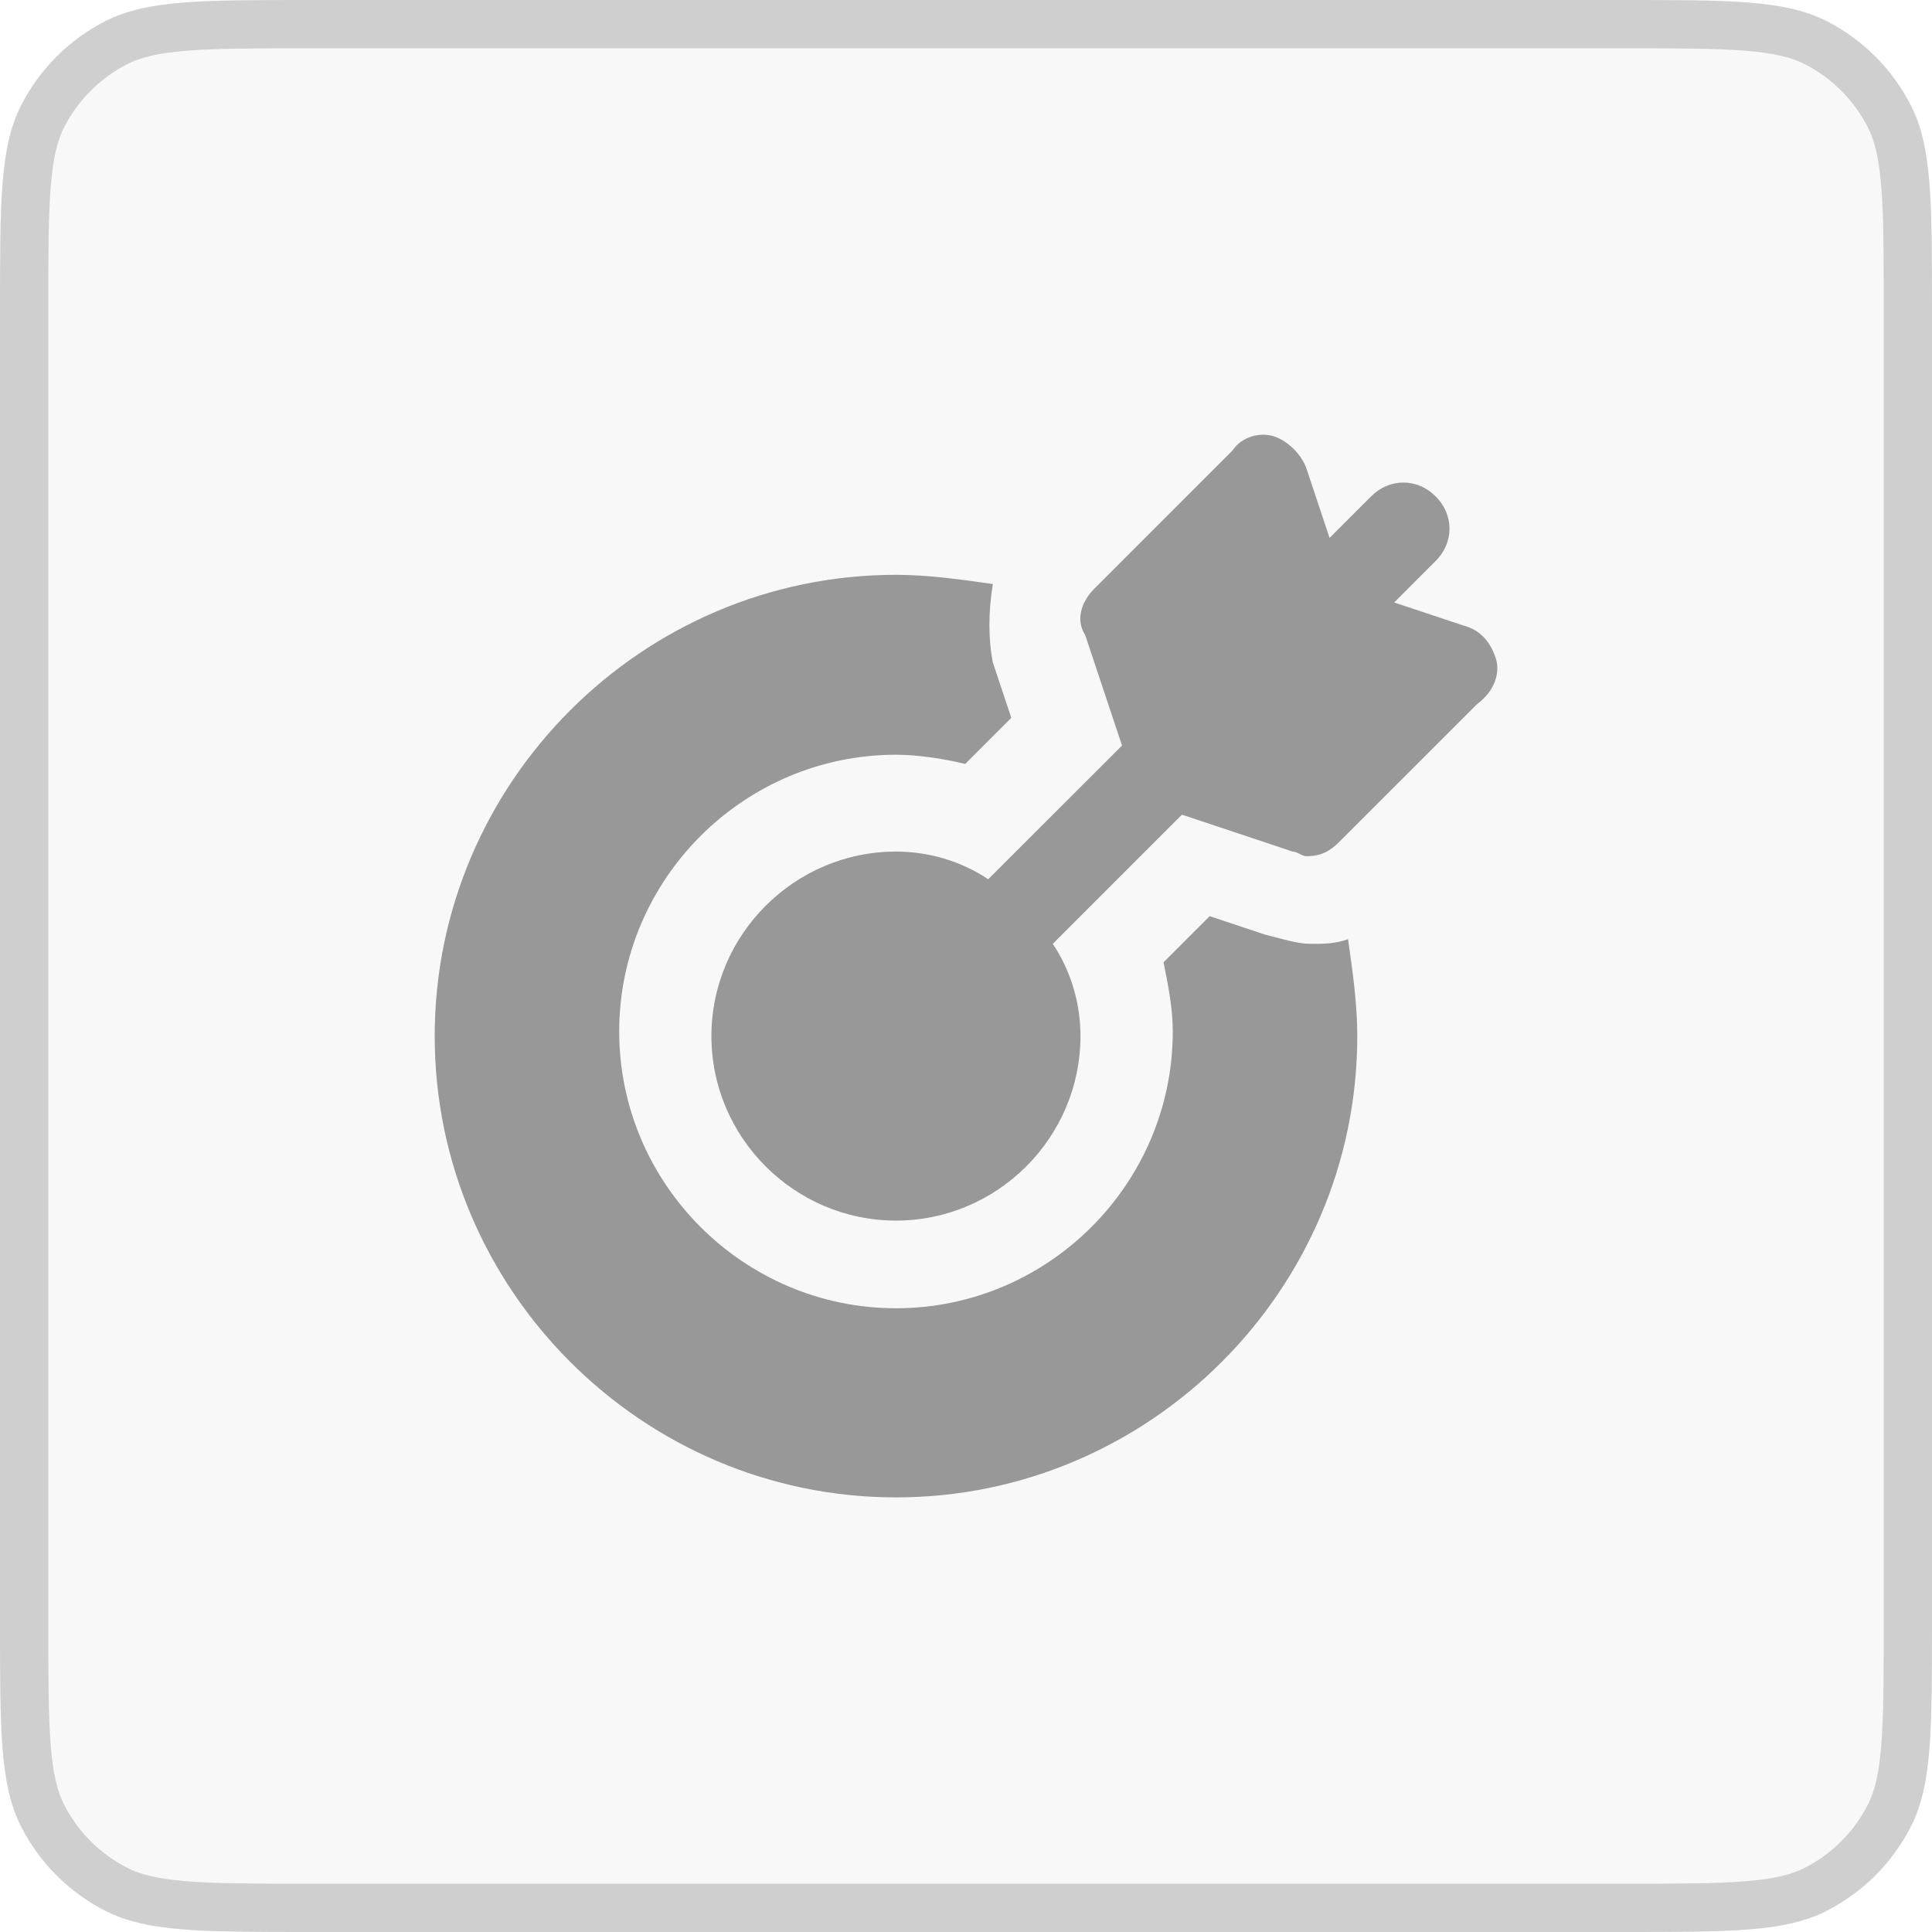
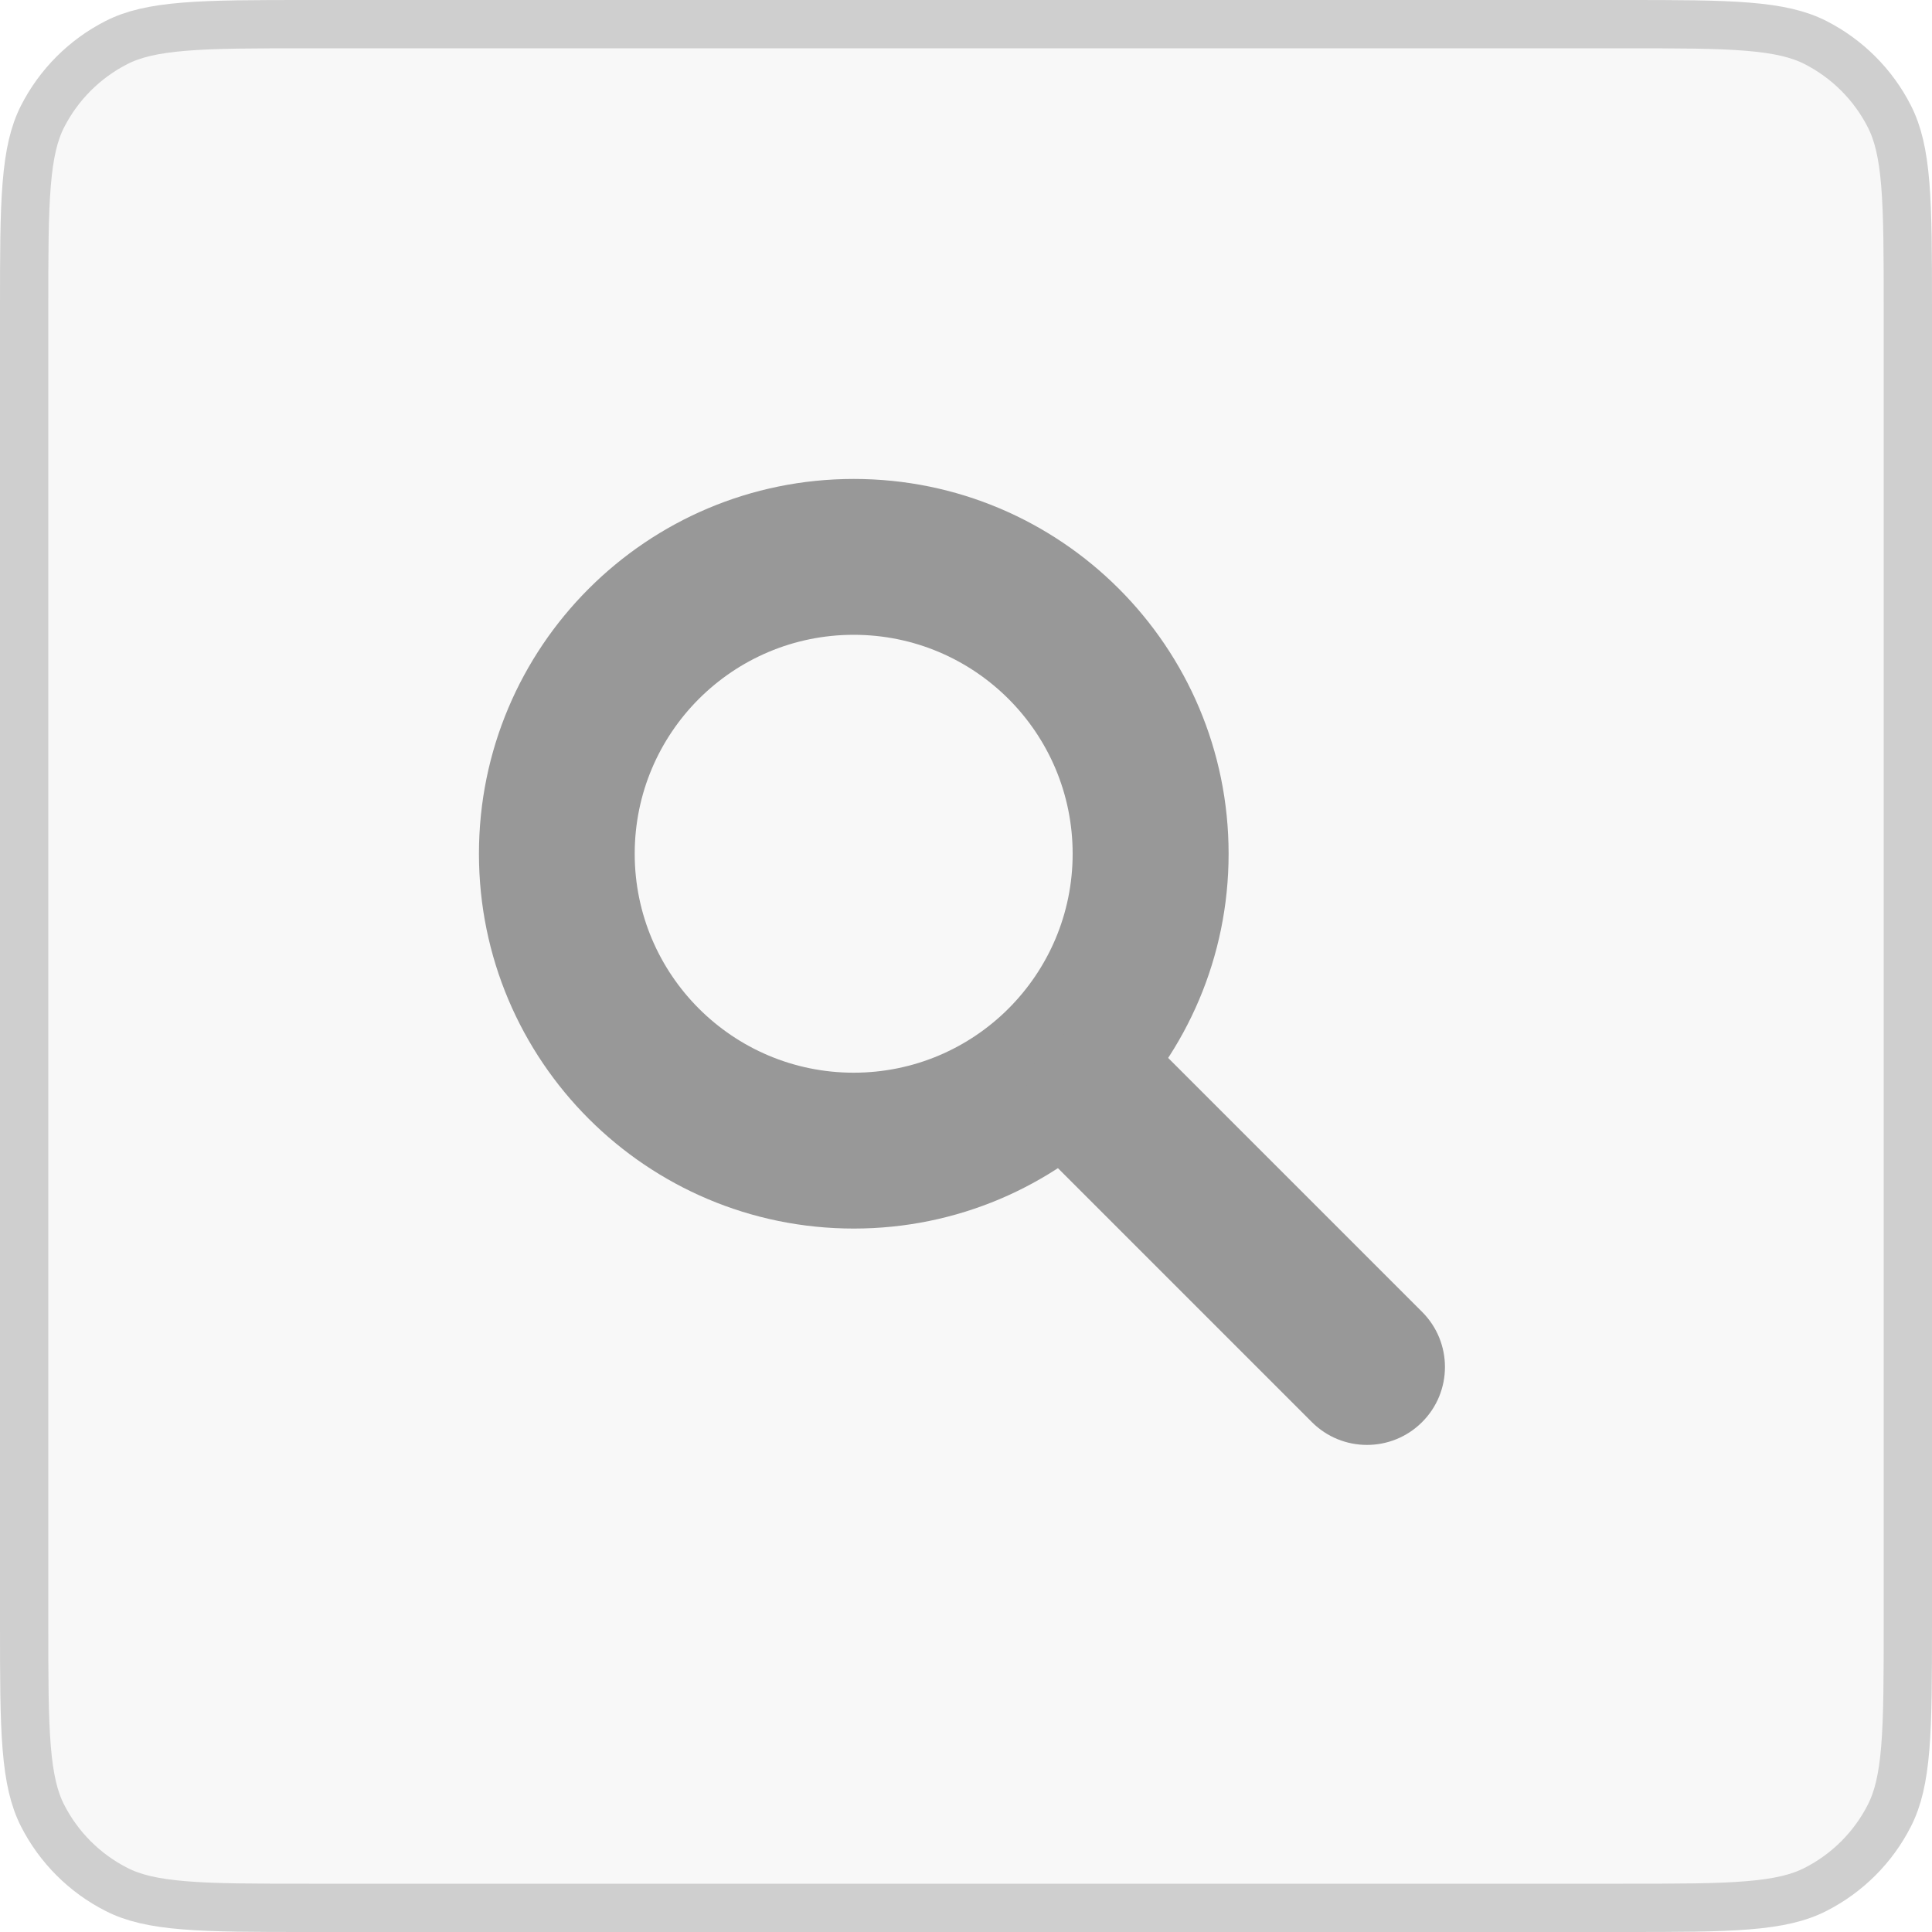
<svg xmlns="http://www.w3.org/2000/svg" width="40" height="40" viewBox="0 0 40 40" fill="none">
-   <path d="M6.4 0.5H33.6C34.728 0.5 35.545 0.5 36.187 0.553C36.823 0.605 37.243 0.705 37.589 0.881C38.248 1.217 38.783 1.752 39.118 2.411C39.295 2.757 39.395 3.177 39.447 3.814C39.5 4.455 39.5 5.272 39.5 6.4V33.6C39.5 34.728 39.5 35.545 39.447 36.187C39.395 36.823 39.295 37.243 39.118 37.589C38.783 38.248 38.248 38.783 37.589 39.118C37.243 39.295 36.823 39.395 36.187 39.447C35.545 39.5 34.728 39.5 33.6 39.5H6.4C5.272 39.5 4.455 39.5 3.814 39.447C3.177 39.395 2.757 39.295 2.411 39.118C1.752 38.783 1.217 38.248 0.881 37.589C0.705 37.243 0.605 36.823 0.553 36.187C0.5 35.545 0.5 34.728 0.5 33.6V6.4C0.5 5.272 0.5 4.455 0.553 3.814C0.605 3.177 0.705 2.757 0.881 2.411C1.217 1.752 1.752 1.217 2.411 0.881C2.757 0.705 3.177 0.605 3.814 0.553C4.455 0.5 5.272 0.5 6.4 0.5Z" fill="#F8F8F8" />
-   <path d="M27.146 19.541C26.86 19.541 26.573 19.446 26.191 19.35L25.045 18.968L24.09 19.923C24.186 20.401 24.281 20.878 24.281 21.356C24.281 24.508 21.703 27.086 18.551 27.086C15.399 27.086 12.82 24.508 12.82 21.356C12.82 18.204 15.399 15.626 18.551 15.626C19.028 15.626 19.601 15.721 19.983 15.817L20.938 14.862L20.556 13.716C20.461 13.238 20.461 12.665 20.556 12.092C19.888 11.997 19.219 11.901 18.551 11.901C13.298 11.901 9 16.199 9 21.451C9 26.704 13.298 31.002 18.551 31.002C23.804 31.002 28.101 26.704 28.101 21.451C28.101 20.783 28.006 20.114 27.91 19.446C27.624 19.541 27.433 19.541 27.146 19.541Z" fill="#989898" />
-   <path d="M30.966 13.62C30.87 13.334 30.679 13.047 30.297 12.951L28.865 12.474L29.724 11.614C30.106 11.232 30.106 10.659 29.724 10.277C29.342 9.895 28.769 9.895 28.387 10.277L27.527 11.137L27.05 9.704C26.954 9.418 26.668 9.131 26.381 9.036C26.095 8.94 25.713 9.036 25.522 9.322L22.657 12.188C22.37 12.474 22.275 12.856 22.466 13.143L23.23 15.435L20.46 18.204C19.887 17.822 19.218 17.631 18.55 17.631C16.449 17.631 14.729 19.35 14.729 21.451C14.729 23.552 16.449 25.271 18.55 25.271C20.651 25.271 22.37 23.552 22.37 21.451C22.37 20.783 22.179 20.114 21.797 19.541L24.471 16.867L26.763 17.631C26.859 17.631 26.954 17.727 27.05 17.727C27.336 17.727 27.527 17.631 27.718 17.44L30.584 14.575C30.966 14.289 31.061 13.907 30.966 13.62Z" fill="#989898" />
-   <path d="M6.4 0.5H33.6C34.728 0.5 35.545 0.5 36.187 0.553C36.823 0.605 37.243 0.705 37.589 0.881C38.248 1.217 38.783 1.752 39.118 2.411C39.295 2.757 39.395 3.177 39.447 3.814C39.5 4.455 39.5 5.272 39.5 6.4V33.6C39.5 34.728 39.5 35.545 39.447 36.187C39.395 36.823 39.295 37.243 39.118 37.589C38.783 38.248 38.248 38.783 37.589 39.118C37.243 39.295 36.823 39.395 36.187 39.447C35.545 39.5 34.728 39.5 33.6 39.5H6.4C5.272 39.5 4.455 39.5 3.814 39.447C3.177 39.395 2.757 39.295 2.411 39.118C1.752 38.783 1.217 38.248 0.881 37.589C0.705 37.243 0.605 36.823 0.553 36.187C0.5 35.545 0.5 34.728 0.5 33.6V6.4C0.5 5.272 0.5 4.455 0.553 3.814C0.605 3.177 0.705 2.757 0.881 2.411C1.217 1.752 1.752 1.217 2.411 0.881C2.757 0.705 3.177 0.605 3.814 0.553C4.455 0.5 5.272 0.5 6.4 0.5Z" stroke="#CFCFCF" />
+   <path d="M0.5 6.4C0.5 5.272 0.5 4.455 0.553 3.814C0.605 3.177 0.705 2.757 0.881 2.411C1.217 1.752 1.752 1.217 2.411 0.881C2.756 0.705 3.177 0.605 3.813 0.553C4.455 0.5 5.272 0.5 6.4 0.5H33.6C34.728 0.5 35.544 0.5 36.186 0.553C36.822 0.605 37.243 0.705 37.589 0.881C38.247 1.217 38.783 1.752 39.118 2.411C39.294 2.757 39.395 3.177 39.447 3.814C39.499 4.455 39.5 5.272 39.5 6.4V33.6C39.5 34.728 39.499 35.545 39.447 36.187C39.395 36.823 39.294 37.243 39.118 37.589C38.783 38.248 38.247 38.783 37.589 39.118C37.243 39.295 36.822 39.395 36.186 39.447C35.544 39.5 34.728 39.5 33.6 39.5H6.4C5.272 39.5 4.455 39.5 3.813 39.447C3.177 39.395 2.756 39.295 2.411 39.118C1.752 38.783 1.217 38.248 0.881 37.589C0.705 37.243 0.605 36.823 0.553 36.187C0.5 35.545 0.5 34.728 0.5 33.6V6.4Z" fill="#F8F8F8" />
+   <path fill-rule="evenodd" clip-rule="evenodd" d="M25.437 17.676C25.437 21.962 21.963 25.436 17.677 25.436C13.39 25.436 9.916 21.962 9.916 17.676C9.916 13.39 13.39 9.916 17.677 9.916C21.963 9.916 25.437 13.39 25.437 17.676ZM13.141 17.676C13.141 20.179 15.171 22.209 17.675 22.209C20.178 22.209 22.208 20.179 22.208 17.676C22.208 15.172 20.178 13.143 17.675 13.143C15.171 13.143 13.141 15.172 13.141 17.676Z" fill="#989898" />
+   <path d="M21.683 23.965C21.053 23.335 21.053 22.314 21.683 21.684C22.313 21.053 23.335 21.053 23.965 21.683L29.443 27.161C30.074 27.791 30.074 28.813 29.443 29.443C28.813 30.073 27.791 30.073 27.161 29.443L21.683 23.965Z" fill="#989898" />
+   <path d="M0.5 6.4C0.5 5.272 0.5 4.455 0.553 3.814C0.605 3.177 0.705 2.757 0.881 2.411C1.217 1.752 1.752 1.217 2.411 0.881C2.756 0.705 3.177 0.605 3.813 0.553C4.455 0.5 5.272 0.5 6.4 0.5H33.6C34.728 0.5 35.544 0.5 36.186 0.553C36.822 0.605 37.243 0.705 37.589 0.881C38.247 1.217 38.783 1.752 39.118 2.411C39.294 2.757 39.395 3.177 39.447 3.814C39.499 4.455 39.5 5.272 39.5 6.4V33.6C39.5 34.728 39.499 35.545 39.447 36.187C39.395 36.823 39.294 37.243 39.118 37.589C38.783 38.248 38.247 38.783 37.589 39.118C37.243 39.295 36.822 39.395 36.186 39.447C35.544 39.5 34.728 39.5 33.6 39.5H6.4C5.272 39.5 4.455 39.5 3.813 39.447C3.177 39.395 2.756 39.295 2.411 39.118C1.752 38.783 1.217 38.248 0.881 37.589C0.705 37.243 0.605 36.823 0.553 36.187C0.5 35.545 0.5 34.728 0.5 33.6V6.4Z" stroke="#CFCFCF" />
</svg>
